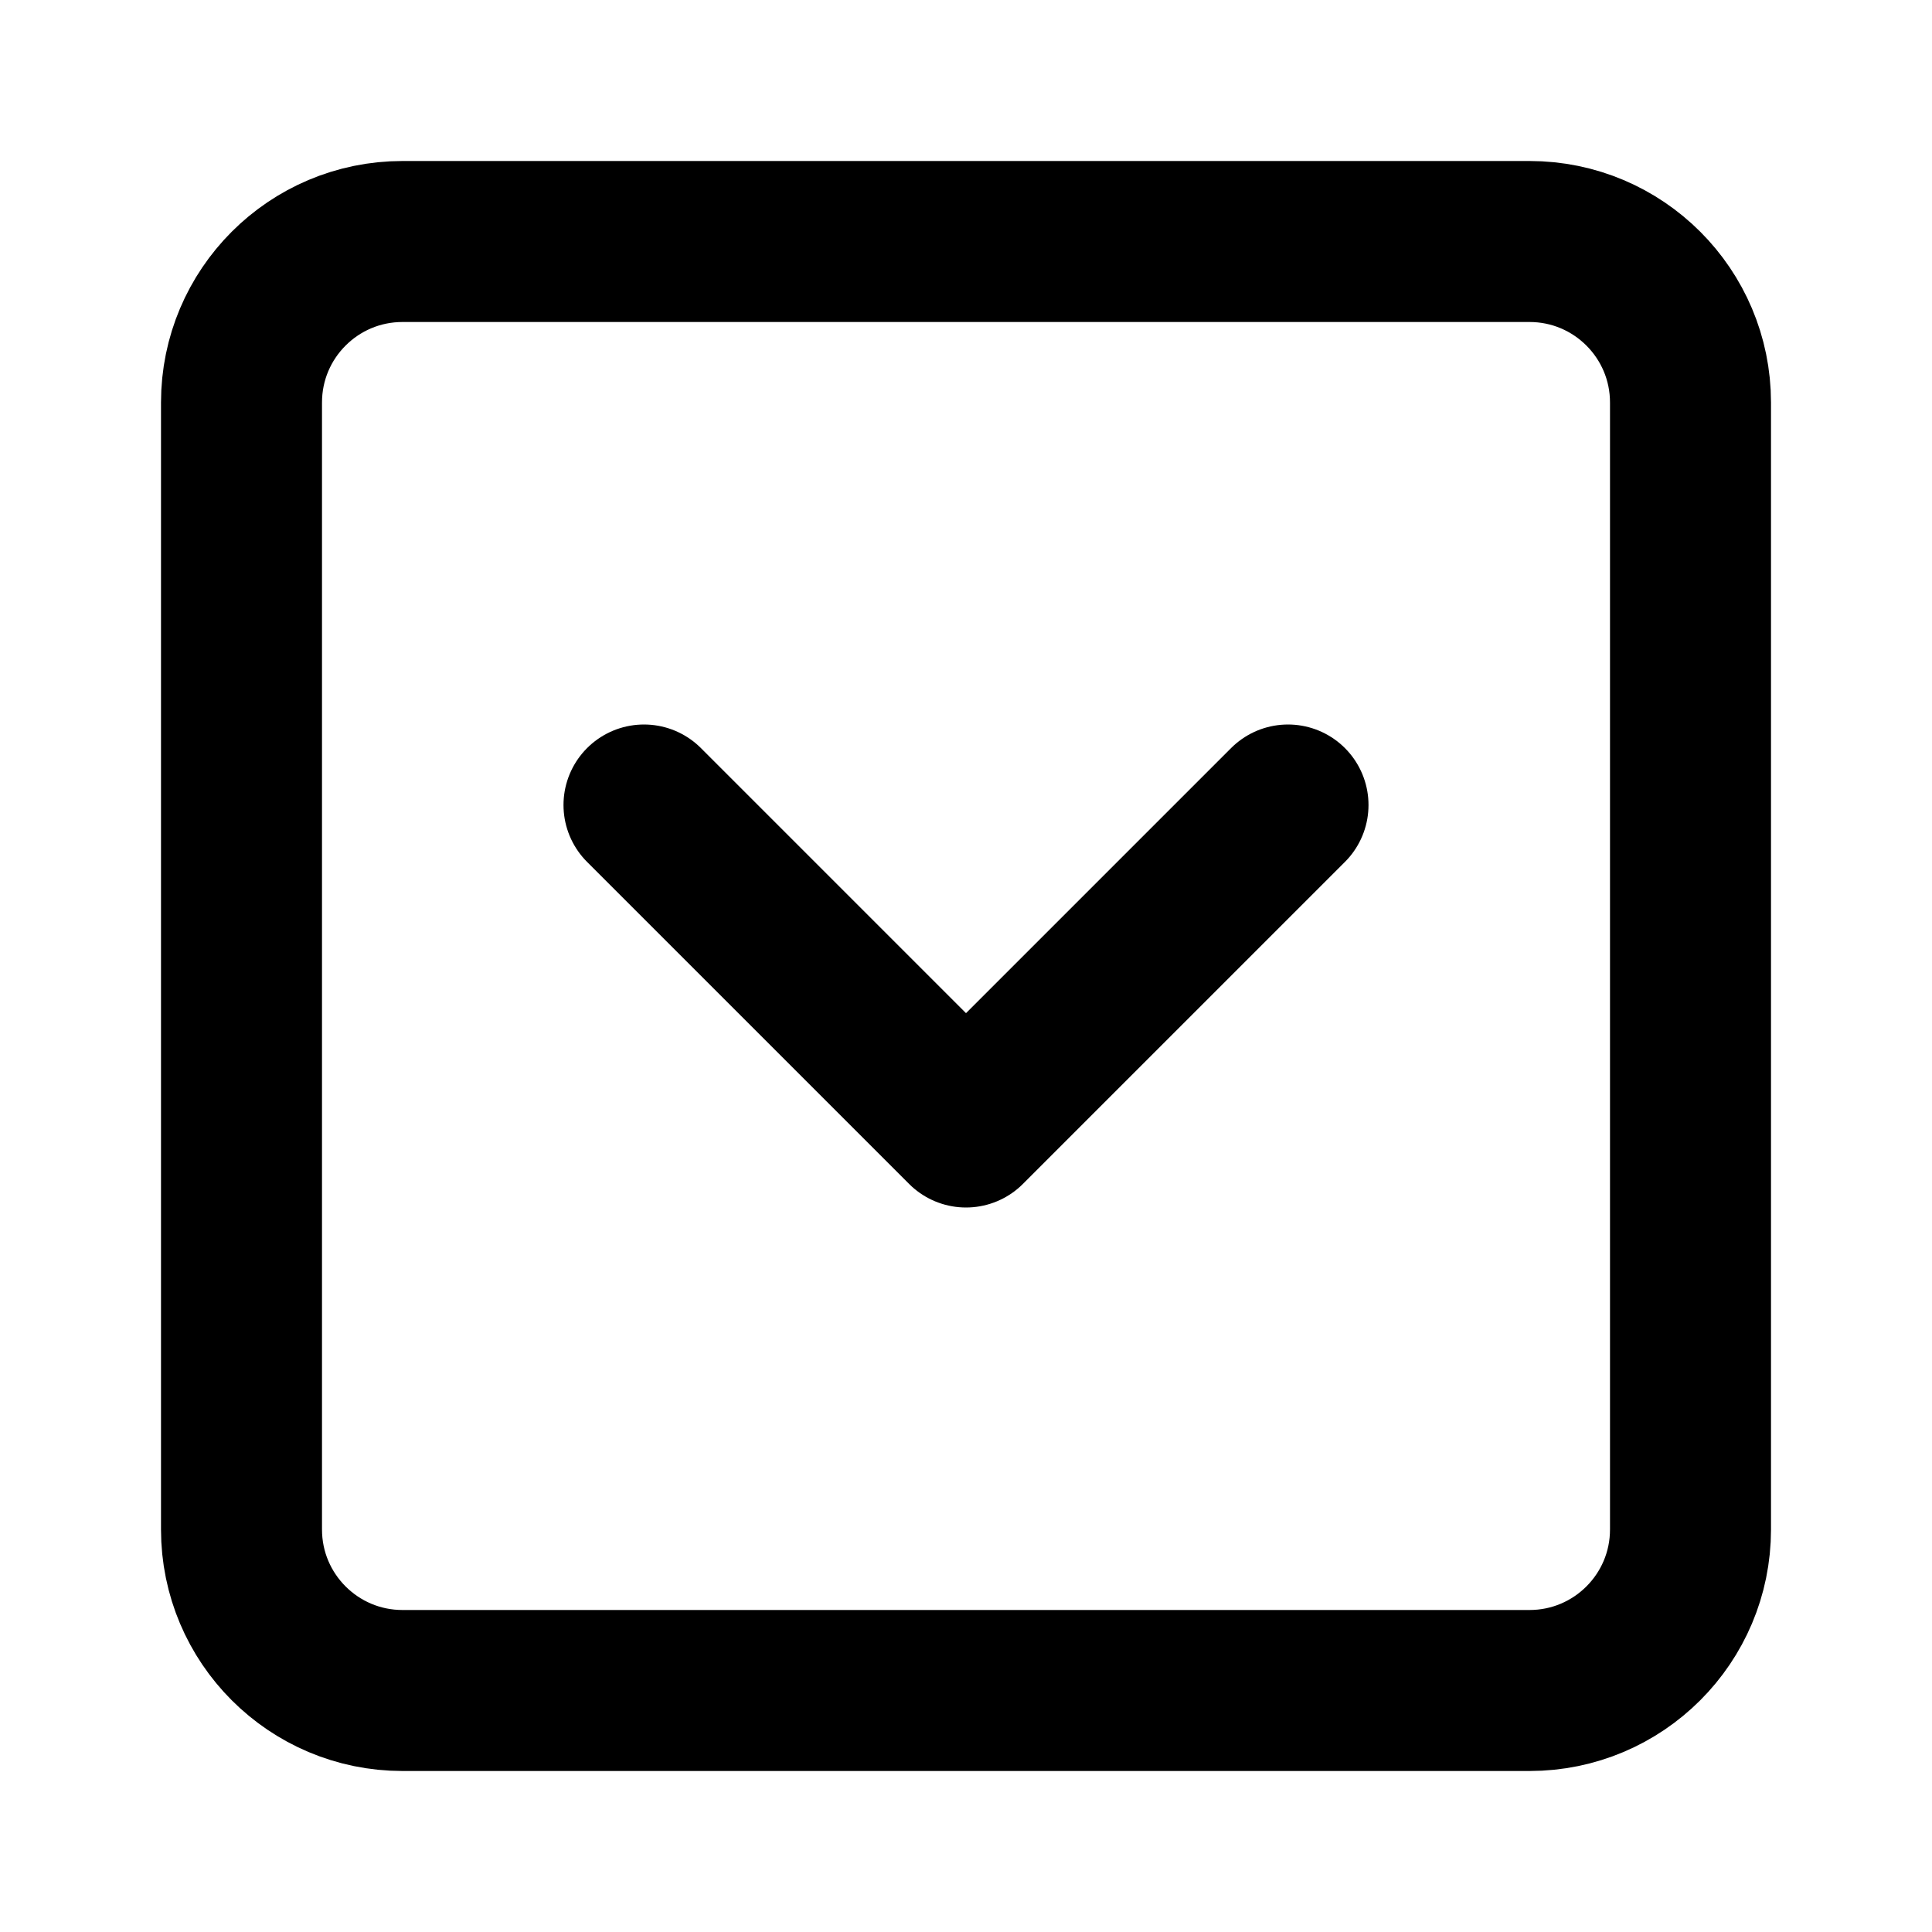
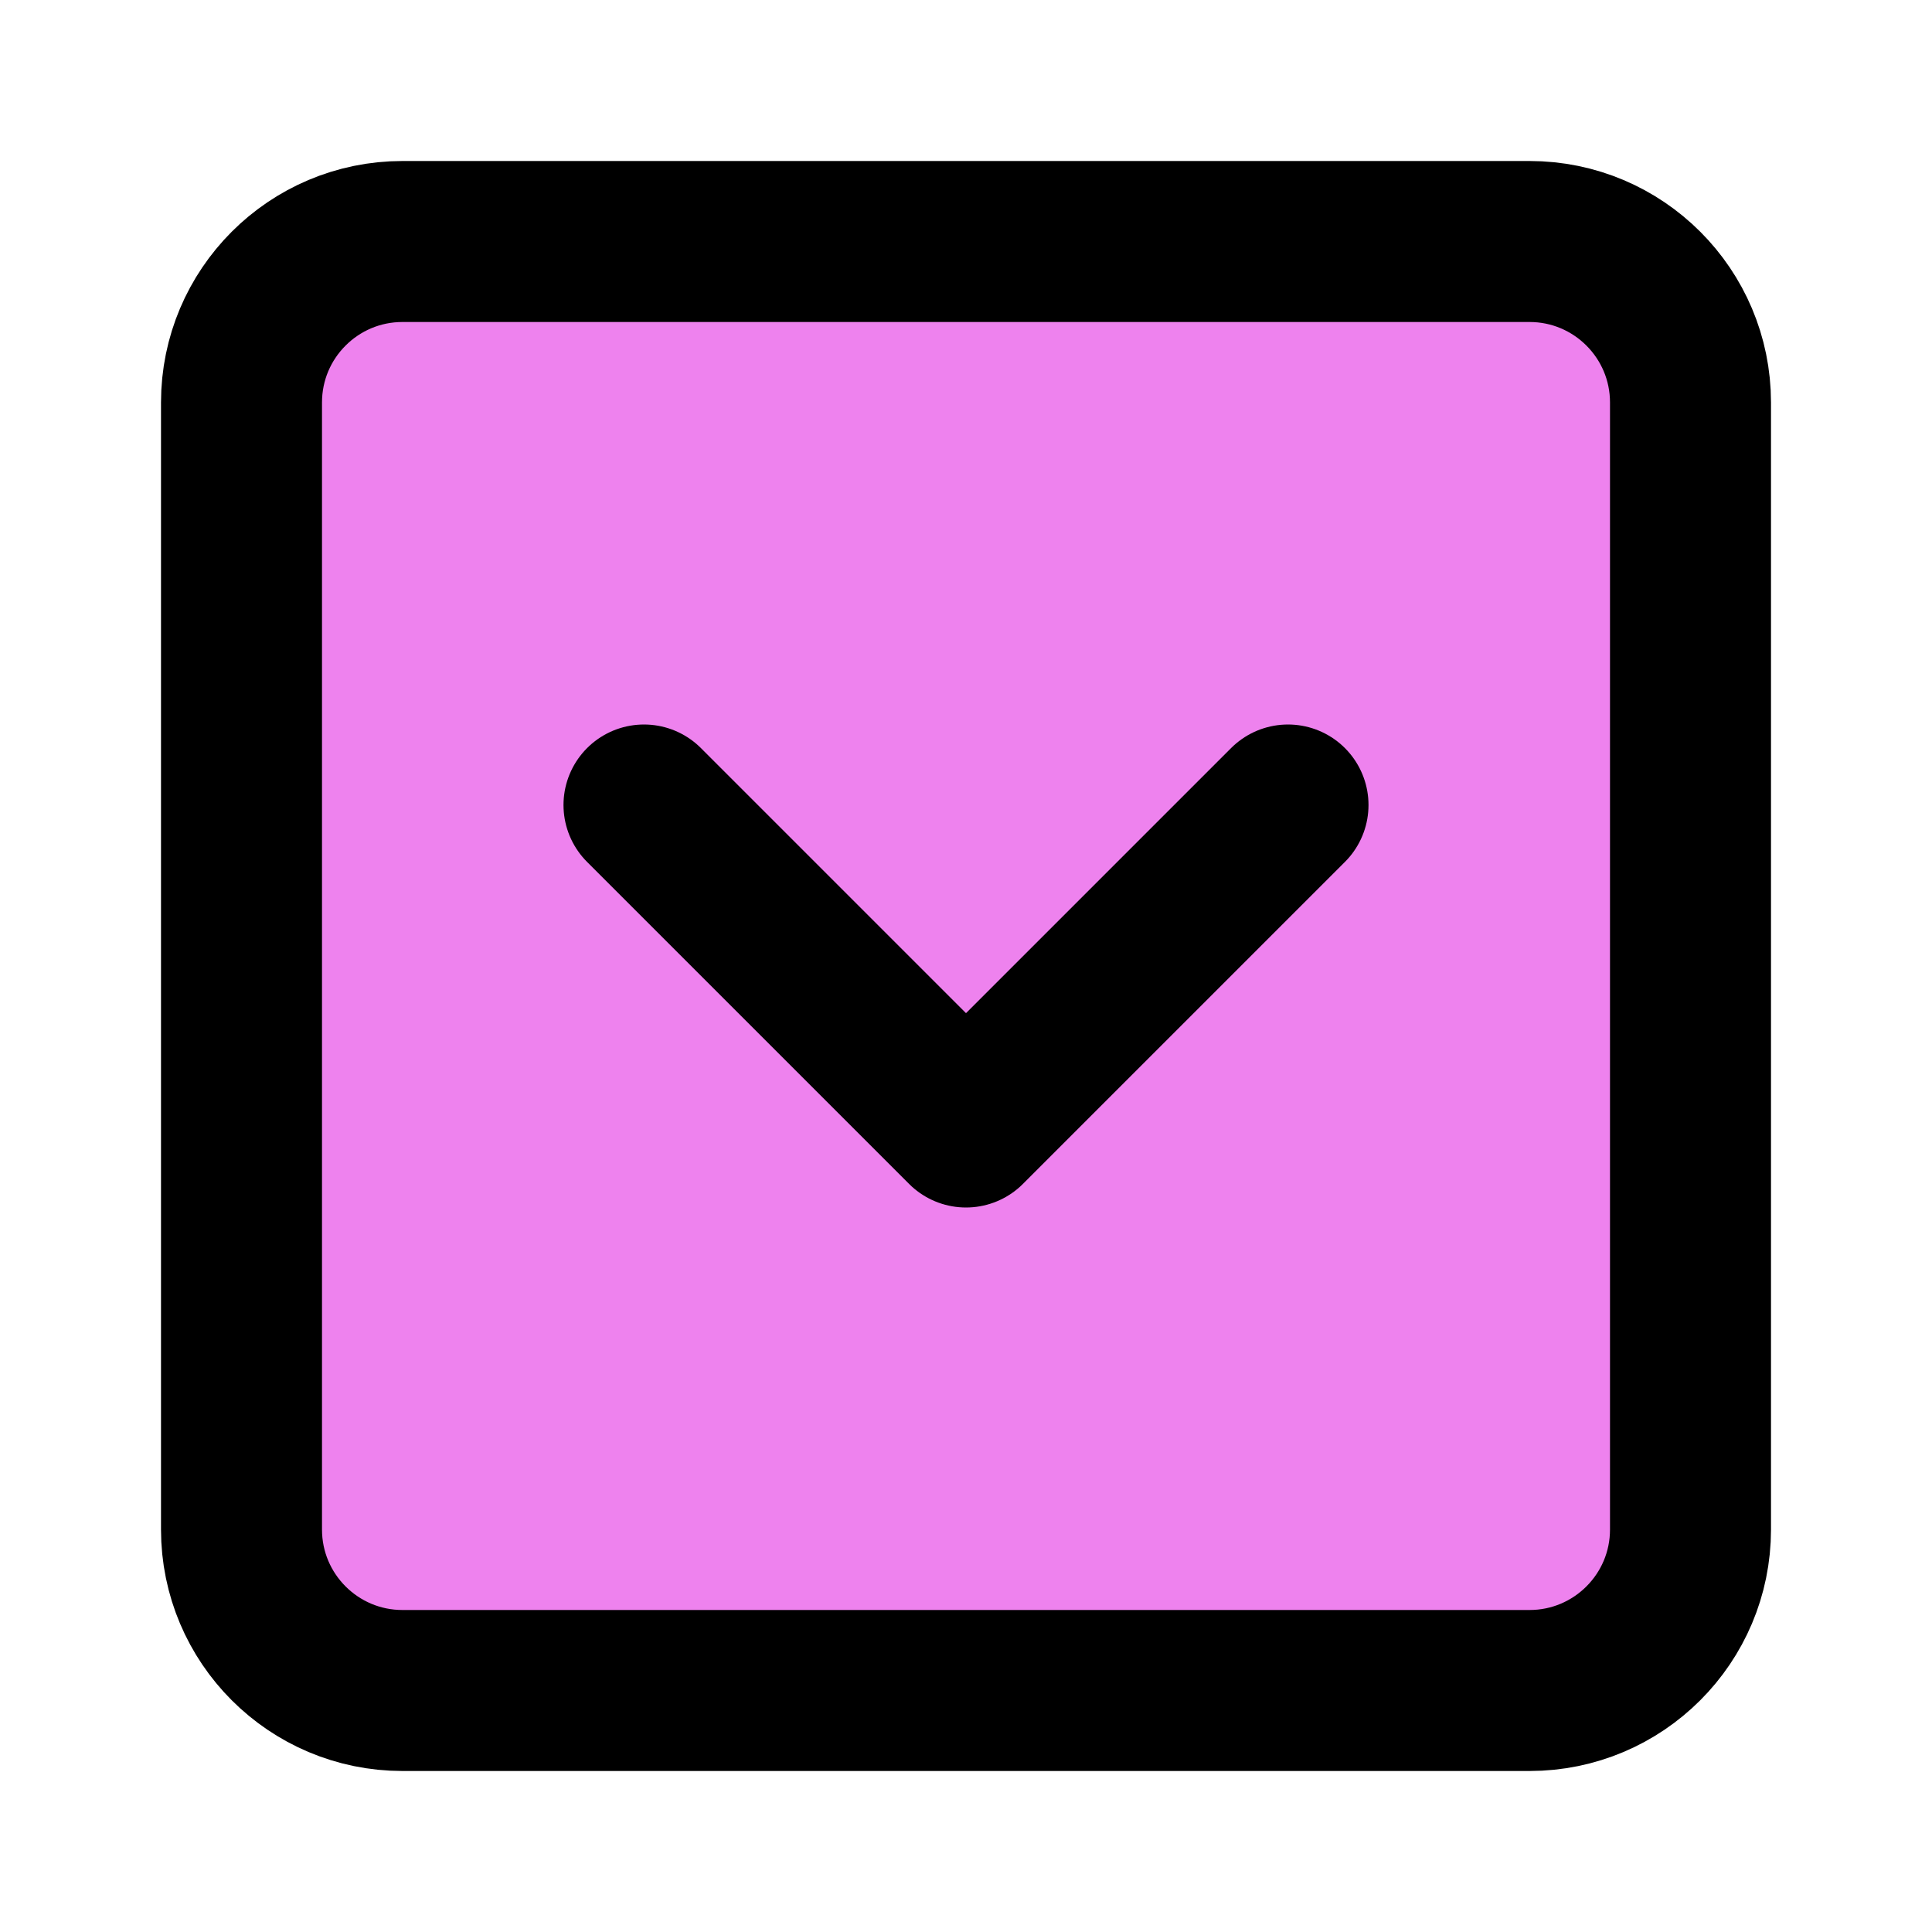
- <svg xmlns="http://www.w3.org/2000/svg" width="24" height="24" viewBox="0 0 24 24" fill="none" stroke="currentColor" stroke-width="2" stroke-linecap="round" stroke-linejoin="round" class="lucide lucide-chevron-down-square">
+ <svg xmlns="http://www.w3.org/2000/svg" width="24" height="24" viewBox="0 0 24 24" fill="violet" stroke="currentColor" stroke-width="2" stroke-linecap="round" stroke-linejoin="round" class="lucide lucide-chevron-down-square">
  <rect width="18" height="18" x="3" y="3" rx="2" />
  <path d="m16 10-4 4-4-4" />
</svg>
